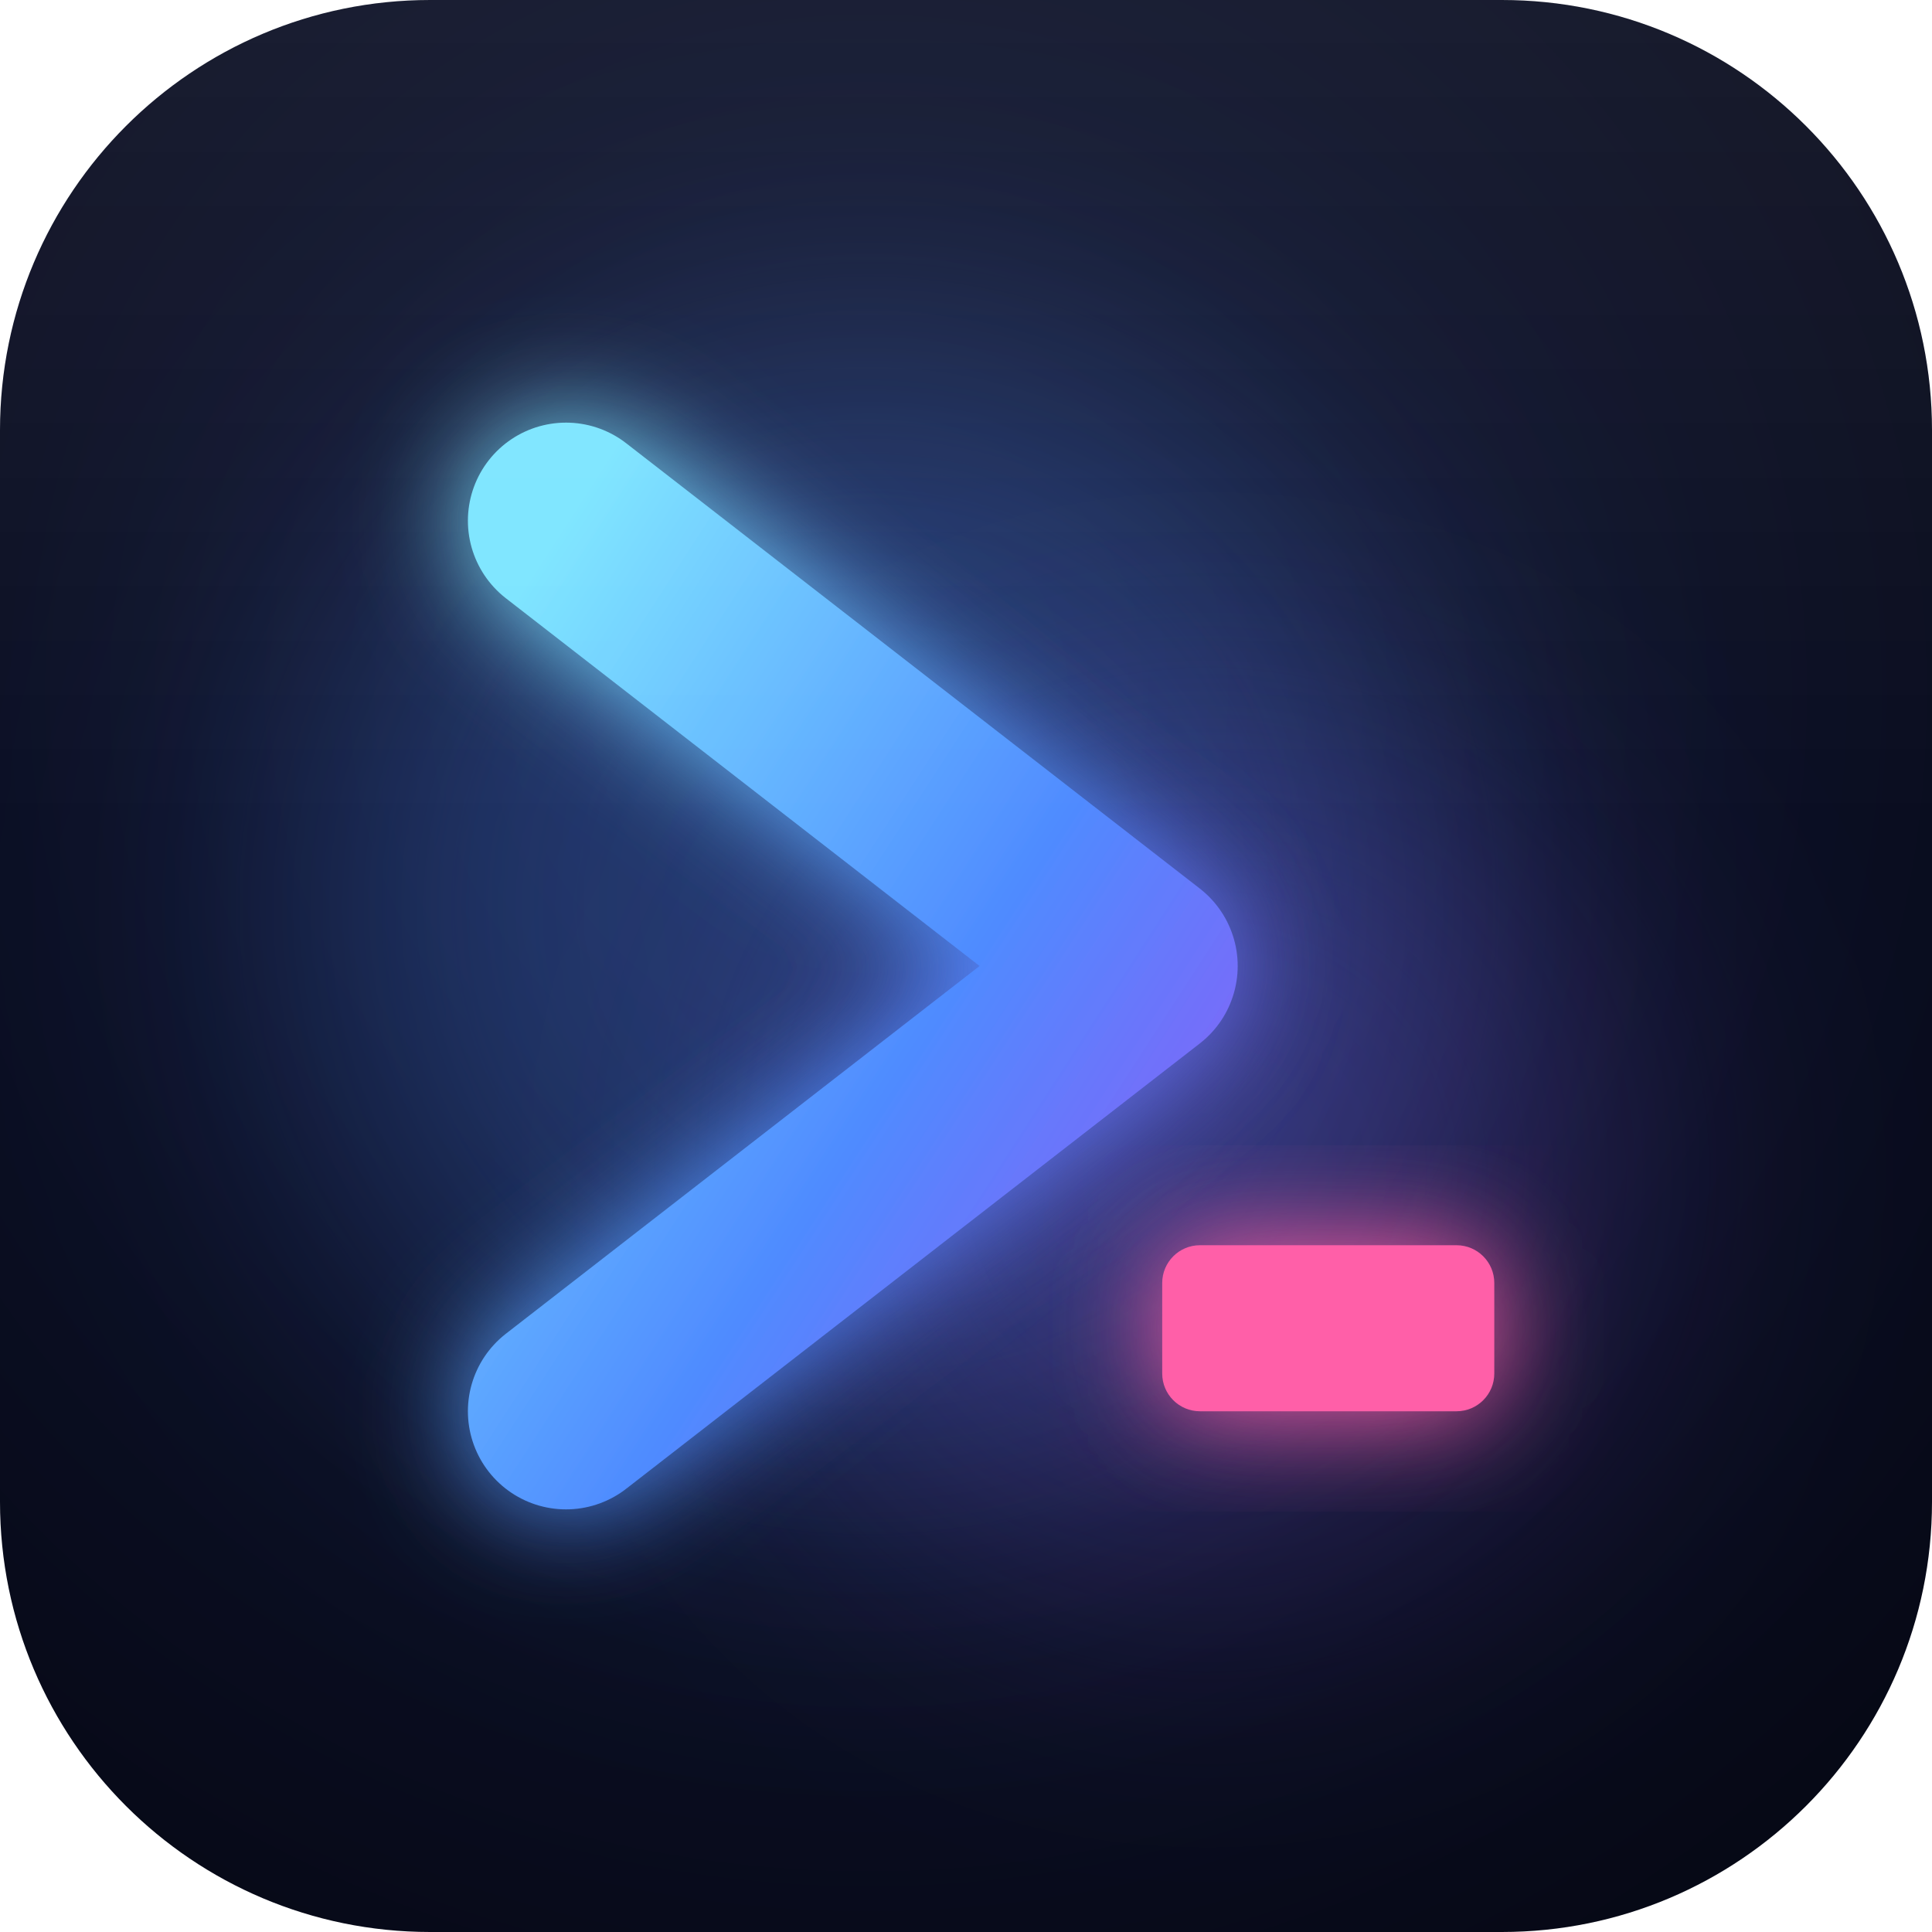
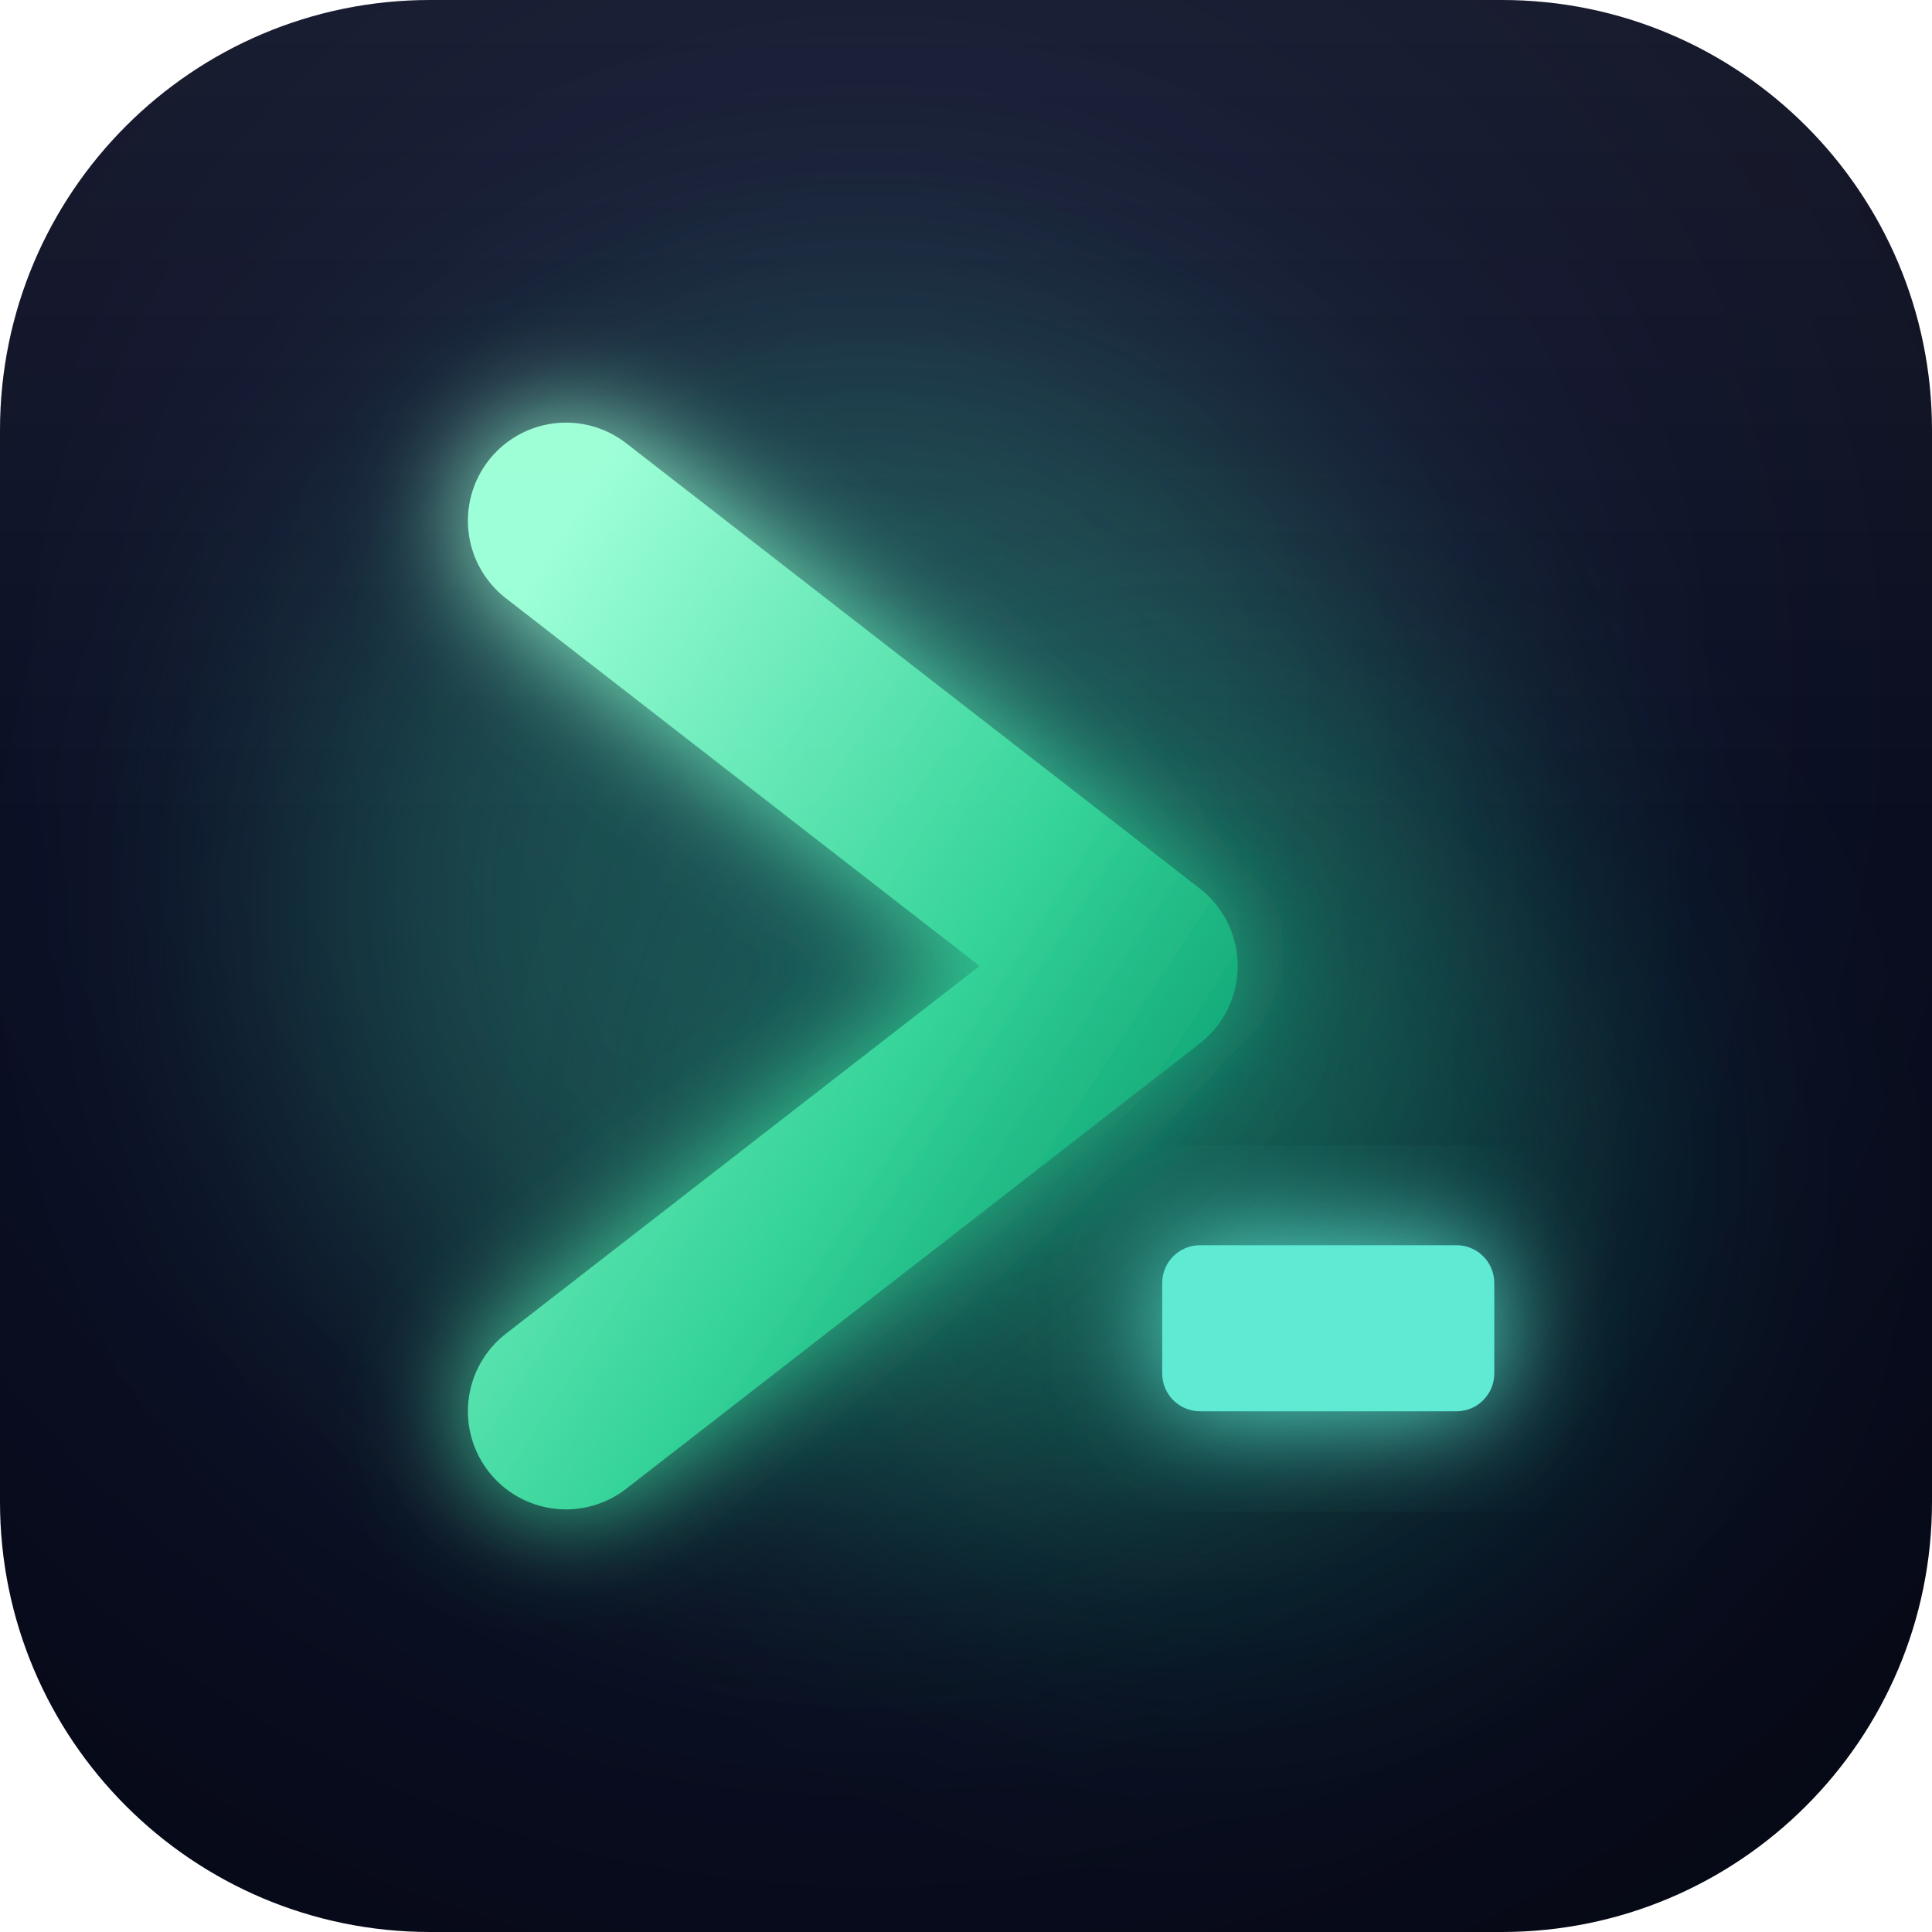
<svg xmlns="http://www.w3.org/2000/svg" width="1024" height="1024" viewBox="0 0 1024 1024">
  <defs>
    <clipPath id="squircle">
      <rect x="0" y="0" width="1024" height="1024" rx="228" ry="228" />
    </clipPath>
    <radialGradient id="bg" cx="45%" cy="36%" r="82%">
      <stop offset="0%" stop-color="#131a3a" />
      <stop offset="55%" stop-color="#0b0f24" />
      <stop offset="100%" stop-color="#050712" />
    </radialGradient>
    <linearGradient id="prompt" x1="0%" y1="0%" x2="100%" y2="100%">
-       <stop offset="0%" stop-color="#7de5ff" />
-       <stop offset="60%" stop-color="#4f8bff" />
-       <stop offset="100%" stop-color="#8b5cf6" />
+       <stop offset="0%" stop-color="#9bffd6" />
+       <stop offset="60%" stop-color="#34d399" />
+       <stop offset="100%" stop-color="#059669" />
    </linearGradient>
    <linearGradient id="sheen" x1="0%" y1="0%" x2="0%" y2="100%">
      <stop offset="0%" stop-color="white" stop-opacity="0.06" />
      <stop offset="100%" stop-color="white" stop-opacity="0" />
    </linearGradient>
    <filter id="glow" x="-60%" y="-60%" width="220%" height="220%">
      <feGaussianBlur stdDeviation="30" result="b" />
      <feMerge>
        <feMergeNode in="b" />
        <feMergeNode in="SourceGraphic" />
      </feMerge>
    </filter>
    <filter id="softGlow" x="-80%" y="-80%" width="260%" height="260%">
      <feGaussianBlur stdDeviation="80" />
    </filter>
  </defs>
  <g clip-path="url(#squircle)">
    <rect x="0" y="0" width="1024" height="1024" fill="url(#bg)" />
-     <circle cx="460" cy="480" r="300" fill="#4f8bff" opacity="0.28" filter="url(#softGlow)" />
-     <circle cx="640" cy="620" r="220" fill="#8b5cf6" opacity="0.22" filter="url(#softGlow)" />
+     <circle cx="460" cy="480" r="300" fill="#34d399" opacity="0.30" filter="url(#softGlow)" />
+     <circle cx="640" cy="620" r="220" fill="#10b981" opacity="0.24" filter="url(#softGlow)" />
    <g filter="url(#glow)">
      <path d="M 300 276 L 604 512 L 300 748" fill="none" stroke="url(#prompt)" stroke-width="104" stroke-linecap="round" stroke-linejoin="round" />
    </g>
    <g filter="url(#glow)">
-       <rect x="616" y="660" width="176" height="88" rx="20" fill="#ff5fa8" />
+       <rect x="616" y="660" width="176" height="88" rx="20" fill="#5eead4" />
    </g>
    <rect x="0" y="0" width="1024" height="440" fill="url(#sheen)" />
  </g>
</svg>
